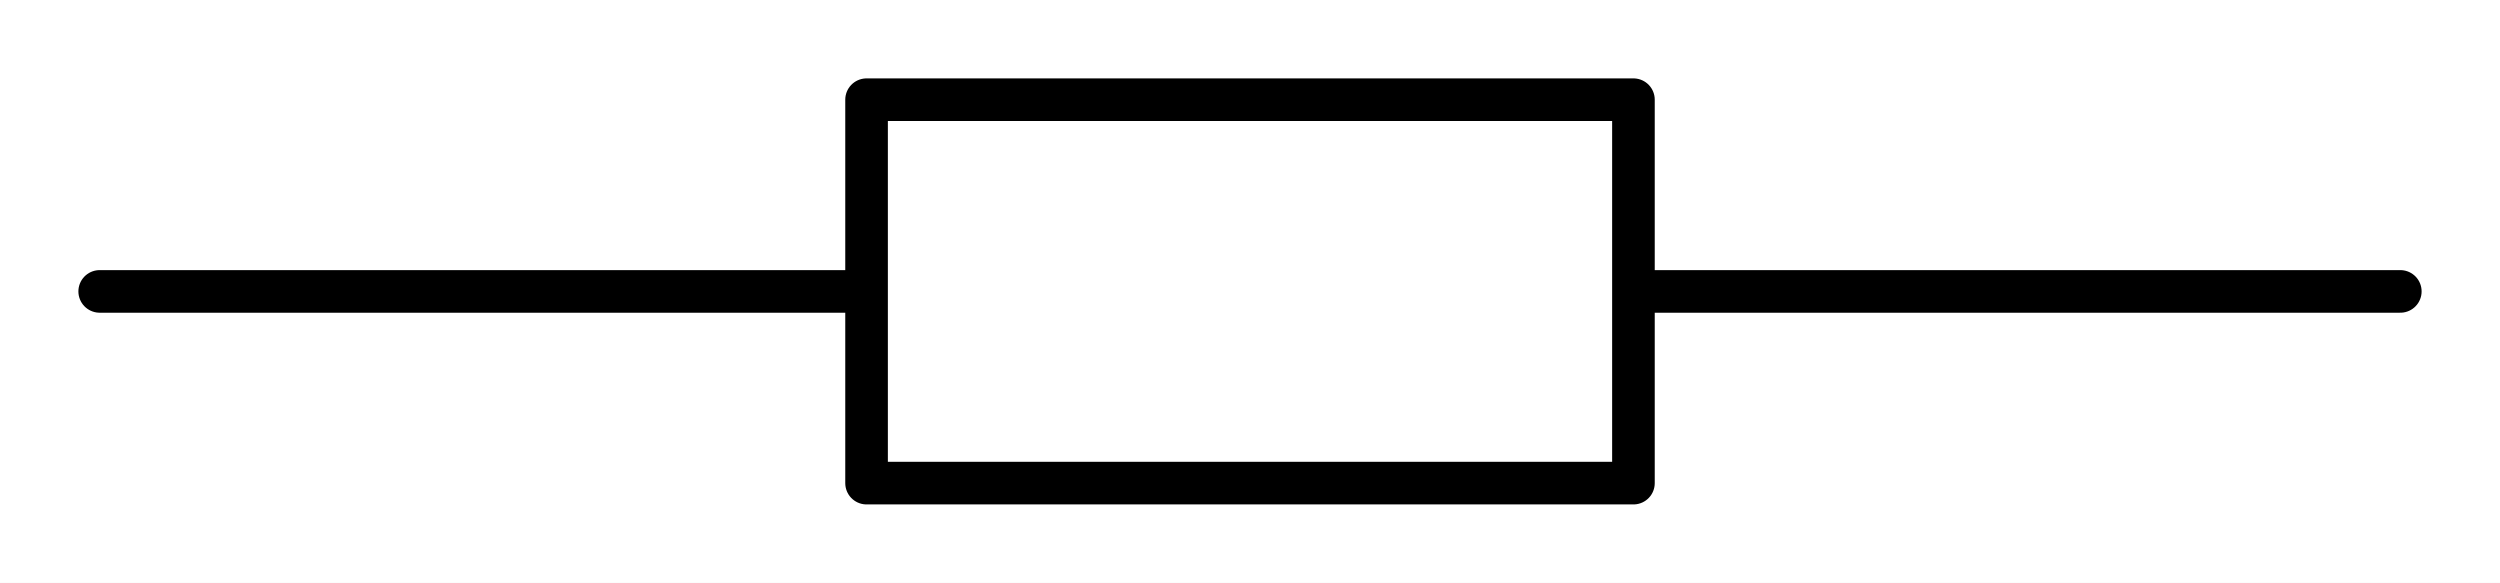
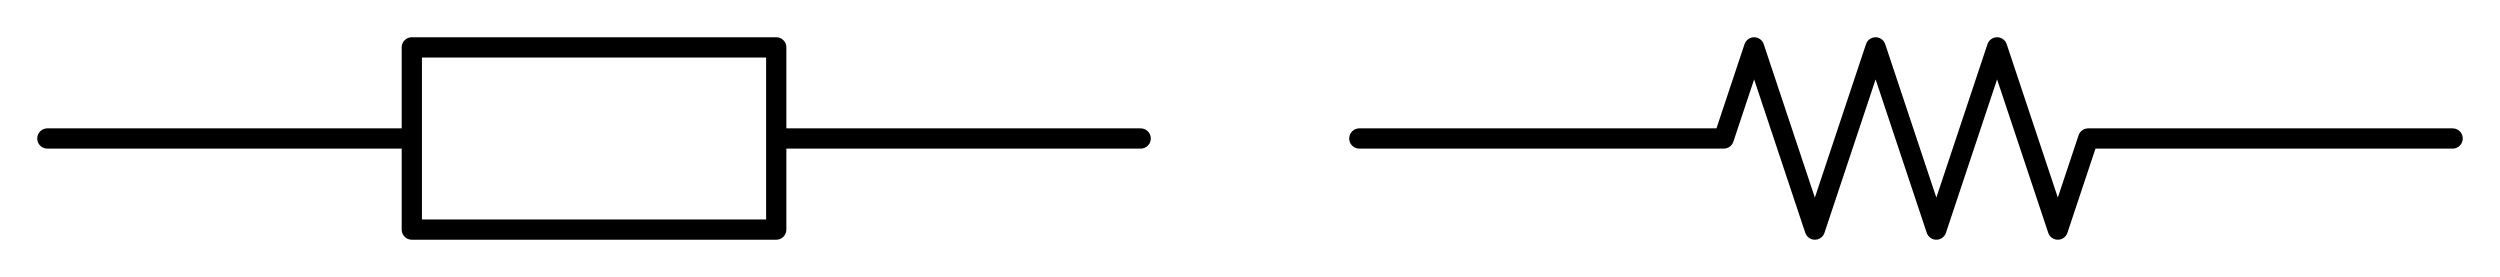
- <svg xmlns="http://www.w3.org/2000/svg" width="117.36pt" height="27.36pt" viewBox="0 0 117.36 27.36" version="1.1">
+ <svg xmlns="http://www.w3.org/2000/svg" width="246.96pt" height="27.36pt" viewBox="0 0 246.96 27.36" version="1.1">
  <defs>
    <style type="text/css">*{stroke-linejoin: round; stroke-linecap: butt}</style>
  </defs>
  <g id="figure_1">
    <g id="patch_1">
-       <path d="M 0 27.36  L 117.36 27.36  L 117.36 0  L 0 0  z " style="fill: #ffffff" />
+       <path d="M 0 27.36  L 246.96 27.36  L 246.96 0  L 0 0  z " style="fill: #ffffff" />
    </g>
    <g id="axes_1">
      <g id="line2d_1">
-         <path d="M 4.68 13.68  L 40.68 13.68  L 40.68 4.68  L 76.68 4.68  L 76.68 22.68  L 40.68 22.68  L 40.68 13.68  M 76.68 13.68  L 112.68 13.68  " clip-path="url(#pd0de03de0f)" style="fill: none; stroke: #000000; stroke-width: 2; stroke-linecap: round" />
+         <path d="M 4.68 13.68  L 40.68 13.68  L 40.68 4.68  L 76.68 4.68  L 76.68 22.68  L 40.68 22.68  L 40.68 13.68  M 76.68 13.68  L 112.68 13.68  " clip-path="url(#p6404a9b986)" style="fill: none; stroke: #000000; stroke-width: 2; stroke-linecap: round" />
+       </g>
+       <g id="line2d_2">
+         <path d="M 134.28 13.68  L 170.28 13.68  L 173.28 4.68  L 179.28 22.68  L 185.28 4.68  L 191.28 22.68  L 197.28 4.68  L 203.28 22.68  L 206.28 13.68  L 242.28 13.68  " clip-path="url(#p6404a9b986)" style="fill: none; stroke: #000000; stroke-width: 2; stroke-linecap: round" />
      </g>
    </g>
  </g>
  <defs>
-     <clipPath id="pd0de03de0f">
-       <rect x="0" y="-0" width="117.36" height="27.36" />
+     <clipPath id="p6404a9b986">
+       <rect x="0" y="-0" width="246.96" height="27.36" />
    </clipPath>
  </defs>
</svg>
